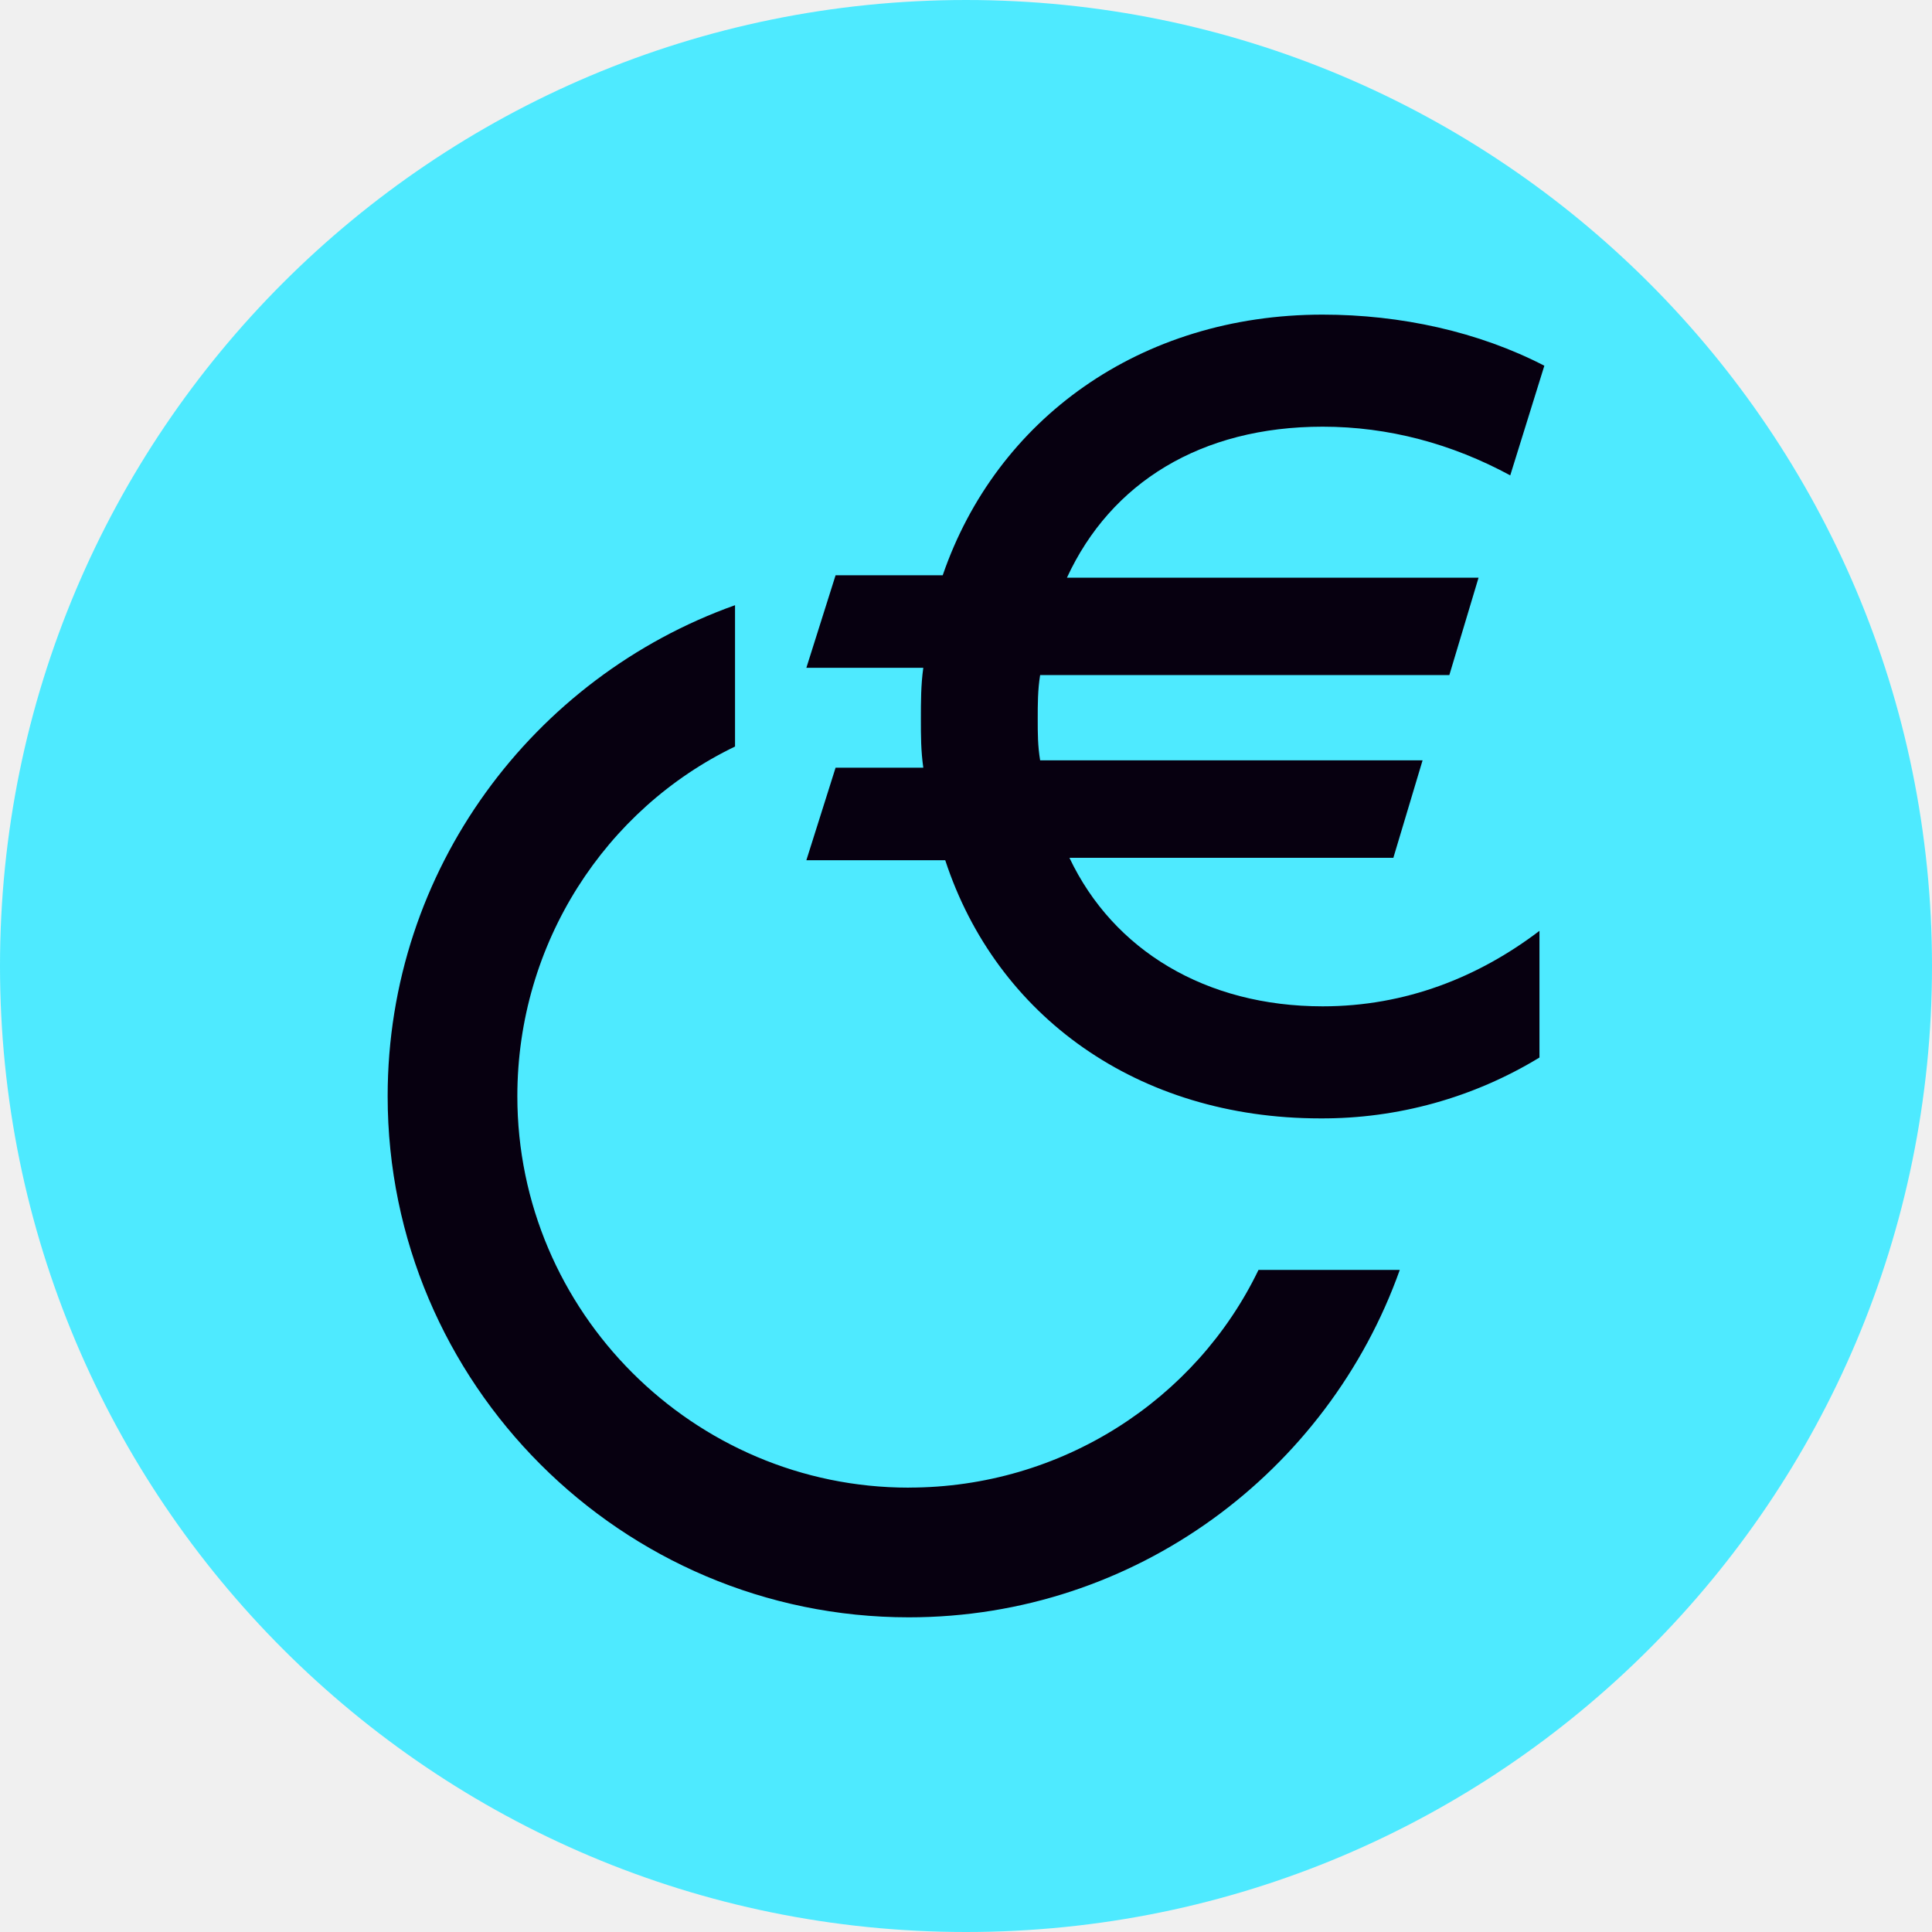
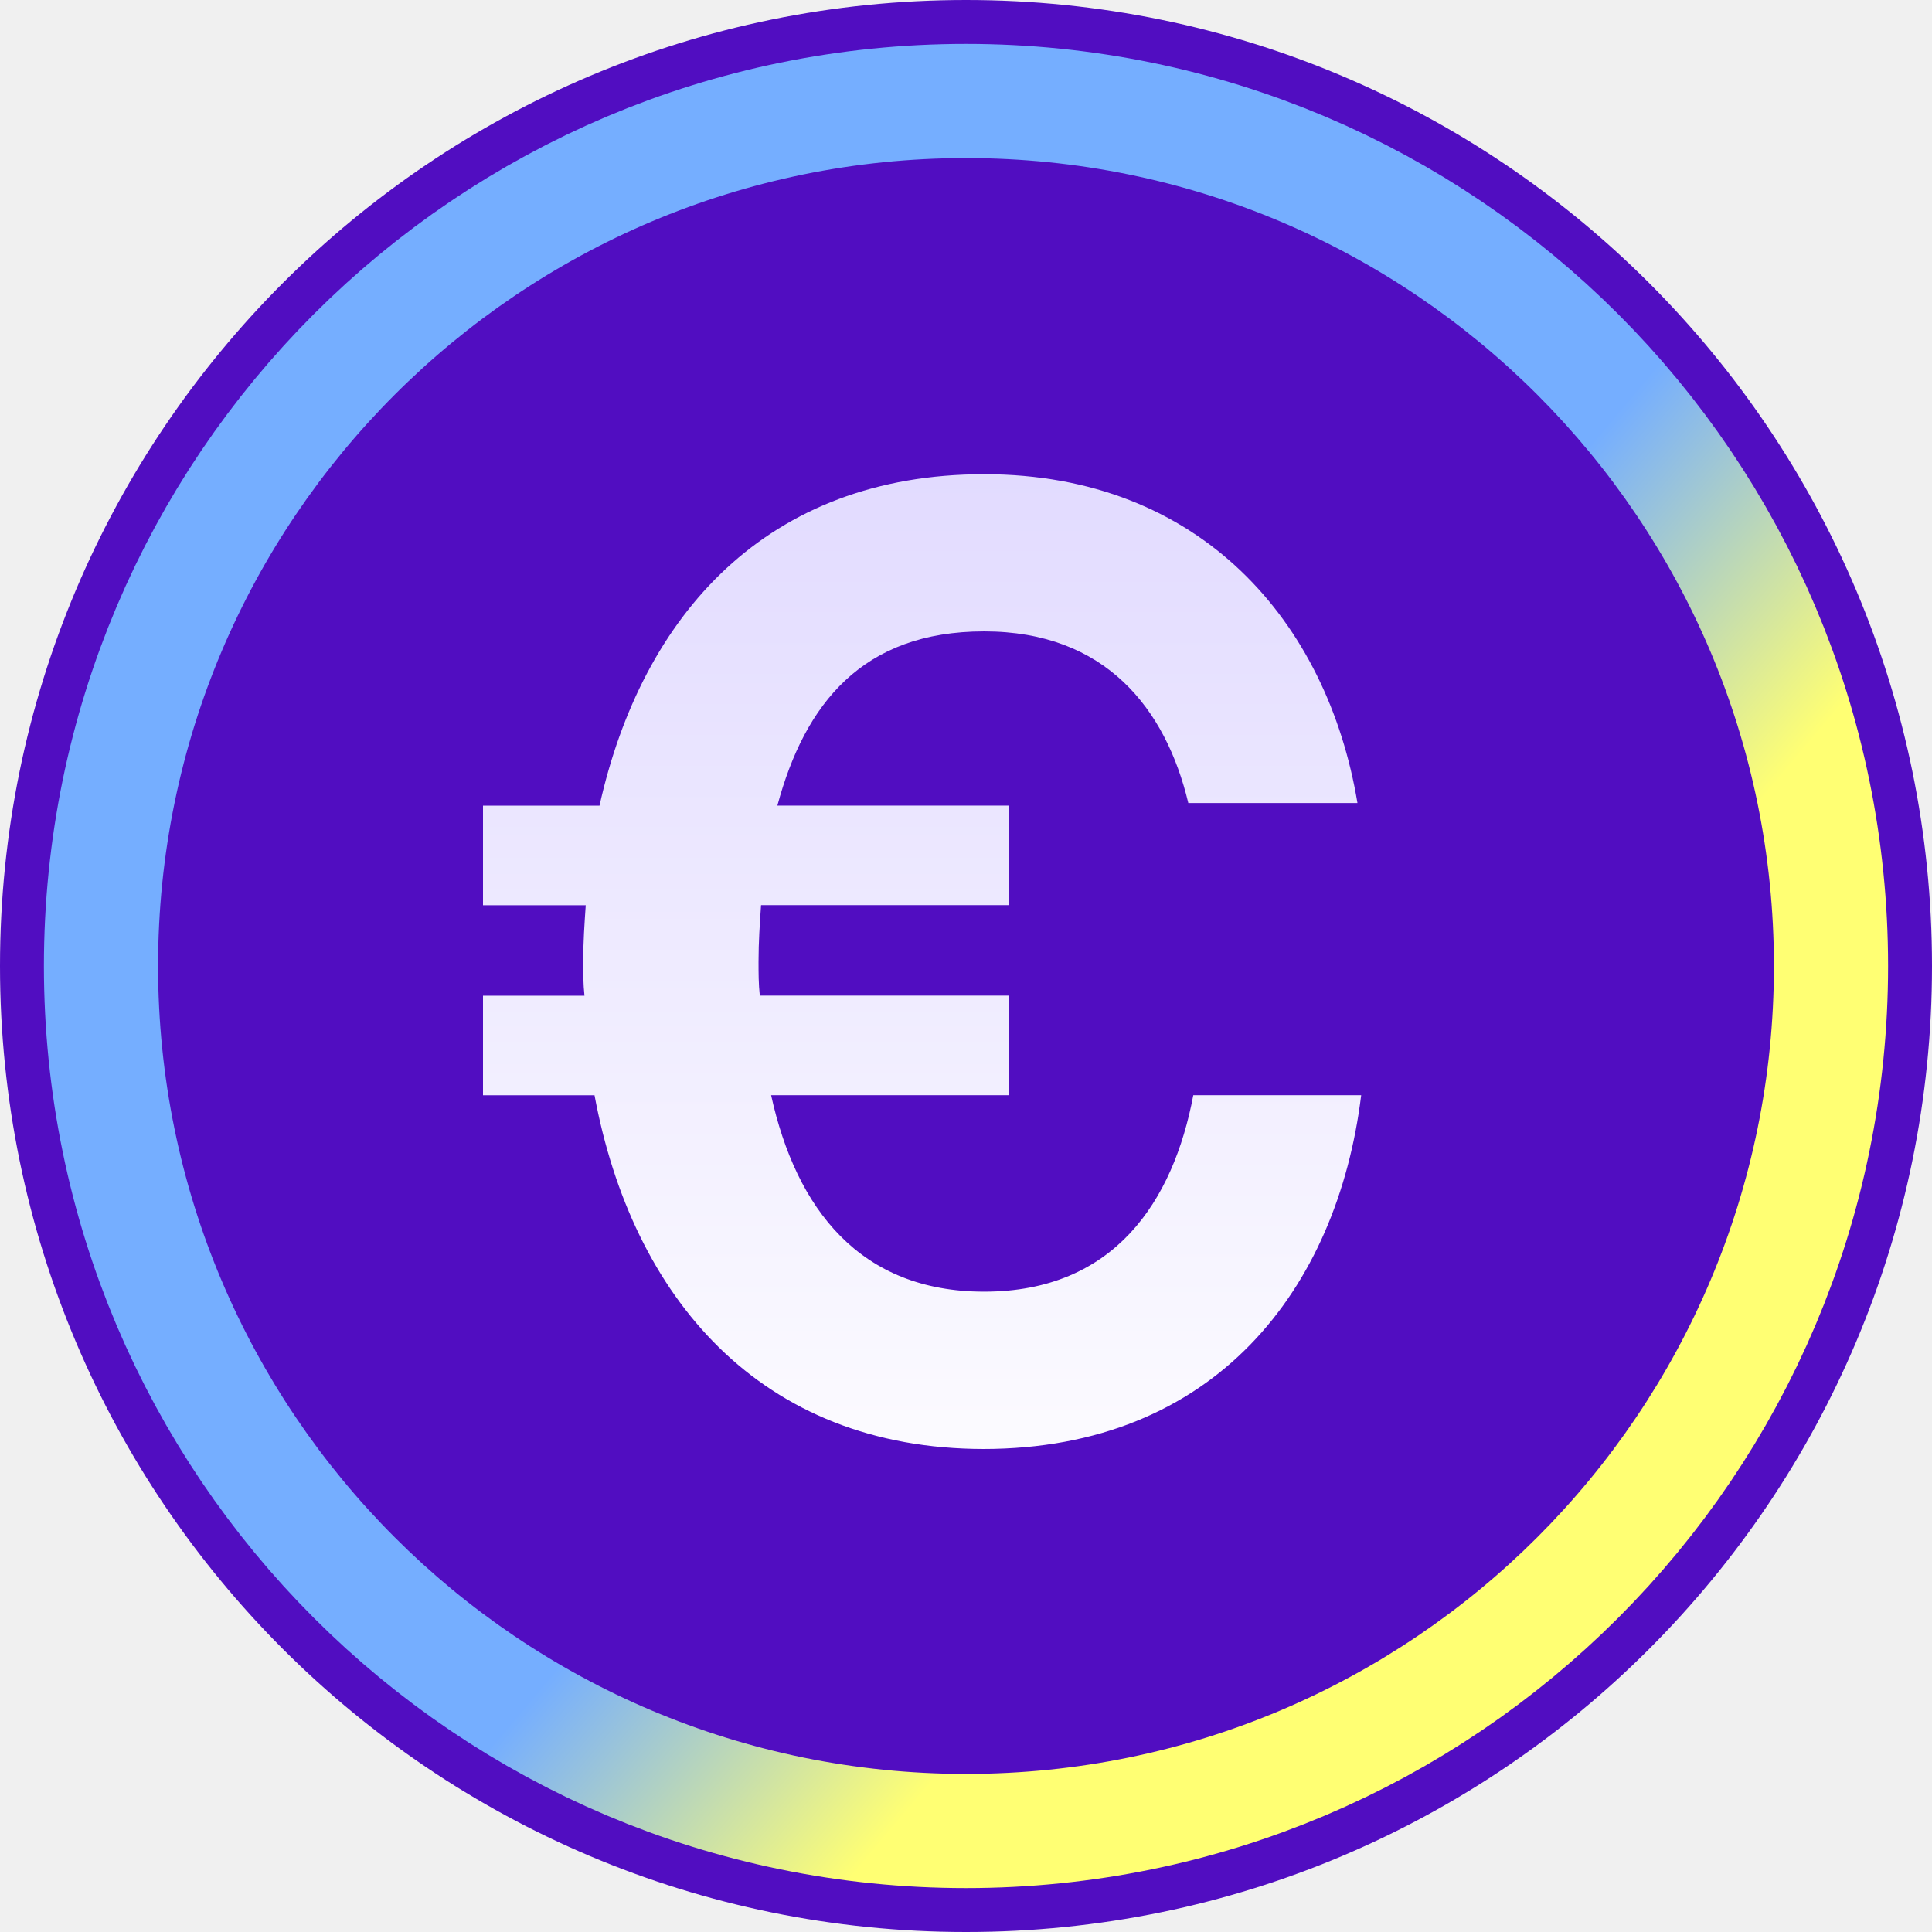
- <svg xmlns="http://www.w3.org/2000/svg" width="40" height="40" fill="none" viewBox="0 0 40 40">
-   <g clip-path="url(#a)">
-     <path fill="#4eeaff" d="M20 40c11.046 0 20-8.954 20-20S31.046 0 20 0 0 8.954 0 20s8.954 20 20 20" />
-     <path fill="#070010" d="M18.815 30.8c-4.46 0-8.104-3.644-8.104-8.104 0-3.165 1.822-5.946 4.507-7.24V12.53c-4.172 1.486-7.192 5.466-7.192 10.165 0 5.947 4.843 10.79 10.79 10.79 4.698 0 8.678-3.02 10.165-7.193h-2.925c-1.294 2.686-4.076 4.507-7.24 4.507" />
-     <path fill="#070010" d="M22.14 17.76h6.708l.605-2.018h-7.918c-.05-.302-.05-.554-.05-.857s0-.605.05-.908h8.472l.605-2.017H22.09c.907-1.966 2.773-3.126 5.295-3.126 1.361 0 2.672.352 3.883 1.008l.706-2.27c-1.362-.705-2.976-1.058-4.59-1.058-3.782 0-6.757 2.168-7.866 5.396H17.3l-.605 1.916h2.421c-.05.352-.05.705-.05 1.059s0 .655.05 1.009H17.3l-.605 1.916h2.875c1.059 3.227 3.983 5.345 7.765 5.345a8.64 8.64 0 0 0 4.538-1.26v-2.623c-1.26.959-2.773 1.563-4.488 1.563-2.42 0-4.336-1.16-5.244-3.076" />
-   </g>
+ <svg xmlns="http://www.w3.org/2000/svg" width="220" height="220" viewBox="0 0 220 220" fill="none">
+   <path d="M110 220C170.751 220 220 170.751 220 110C220 49.249 170.751 0 110 0C49.249 0 0 49.249 0 110C0 170.751 49.249 220 110 220Z" fill="#510DC1" />
+   <path d="M110 23C158.049 23 197 61.951 197 110C197 158.049 158.049 197 110 197C61.951 197 23 158.049 23 110C23 61.951 61.951 23 110 23Z" stroke="url(#paint0_linear_2057_361)" stroke-width="36" />
+   <path d="M110 202C160.81 202 202 160.81 202 110C202 59.19 160.81 18 110 18C59.19 18 18 59.19 18 110C18 160.81 59.19 202 110 202Z" fill="#510DC1" />
+   <path d="M112.07 165C86.536 165 71.98 147.697 67.699 124.72H55V113.383H66.555C66.411 112.044 66.411 110.847 66.411 109.5C66.411 107.266 66.555 105.174 66.699 103.082H55V91.745H68.267C73.116 69.965 87.384 54 112.062 54C136.74 54 151.151 70.86 154.576 91.443H135.315C132.747 80.7 125.897 71.897 112.062 71.897C98.227 71.897 91.656 80.106 88.52 91.736H114.91V103.073H86.663C86.519 105.165 86.375 107.248 86.375 109.491C86.375 110.83 86.375 112.026 86.519 113.374H114.91V124.711H87.808C90.665 137.689 97.938 147.085 112.062 147.085C126.897 147.085 133.603 136.793 135.883 124.711H155C152.287 146.793 138.343 165 111.944 165H112.07Z" fill="url(#paint1_linear_2057_361)" />
  <defs>
-     <clipPath id="a">
-       <path fill="#fff" d="M0 0h40v40H0z" />
-     </clipPath>
+     <linearGradient id="paint0_linear_2057_361" x1="23.9" y1="45.6" x2="233.2" y2="222.35" gradientUnits="userSpaceOnUse">
+       <stop offset="0.45" stop-color="#75AEFF" />
+       <stop offset="0.6" stop-color="#FFFF73" />
+     </linearGradient>
+     <linearGradient id="paint1_linear_2057_361" x1="105" y1="54" x2="105" y2="165" gradientUnits="userSpaceOnUse">
+       <stop stop-color="#E2DBFF" />
+       <stop offset="0.976" stop-color="#FBFAFF" />
+     </linearGradient>
  </defs>
</svg>
